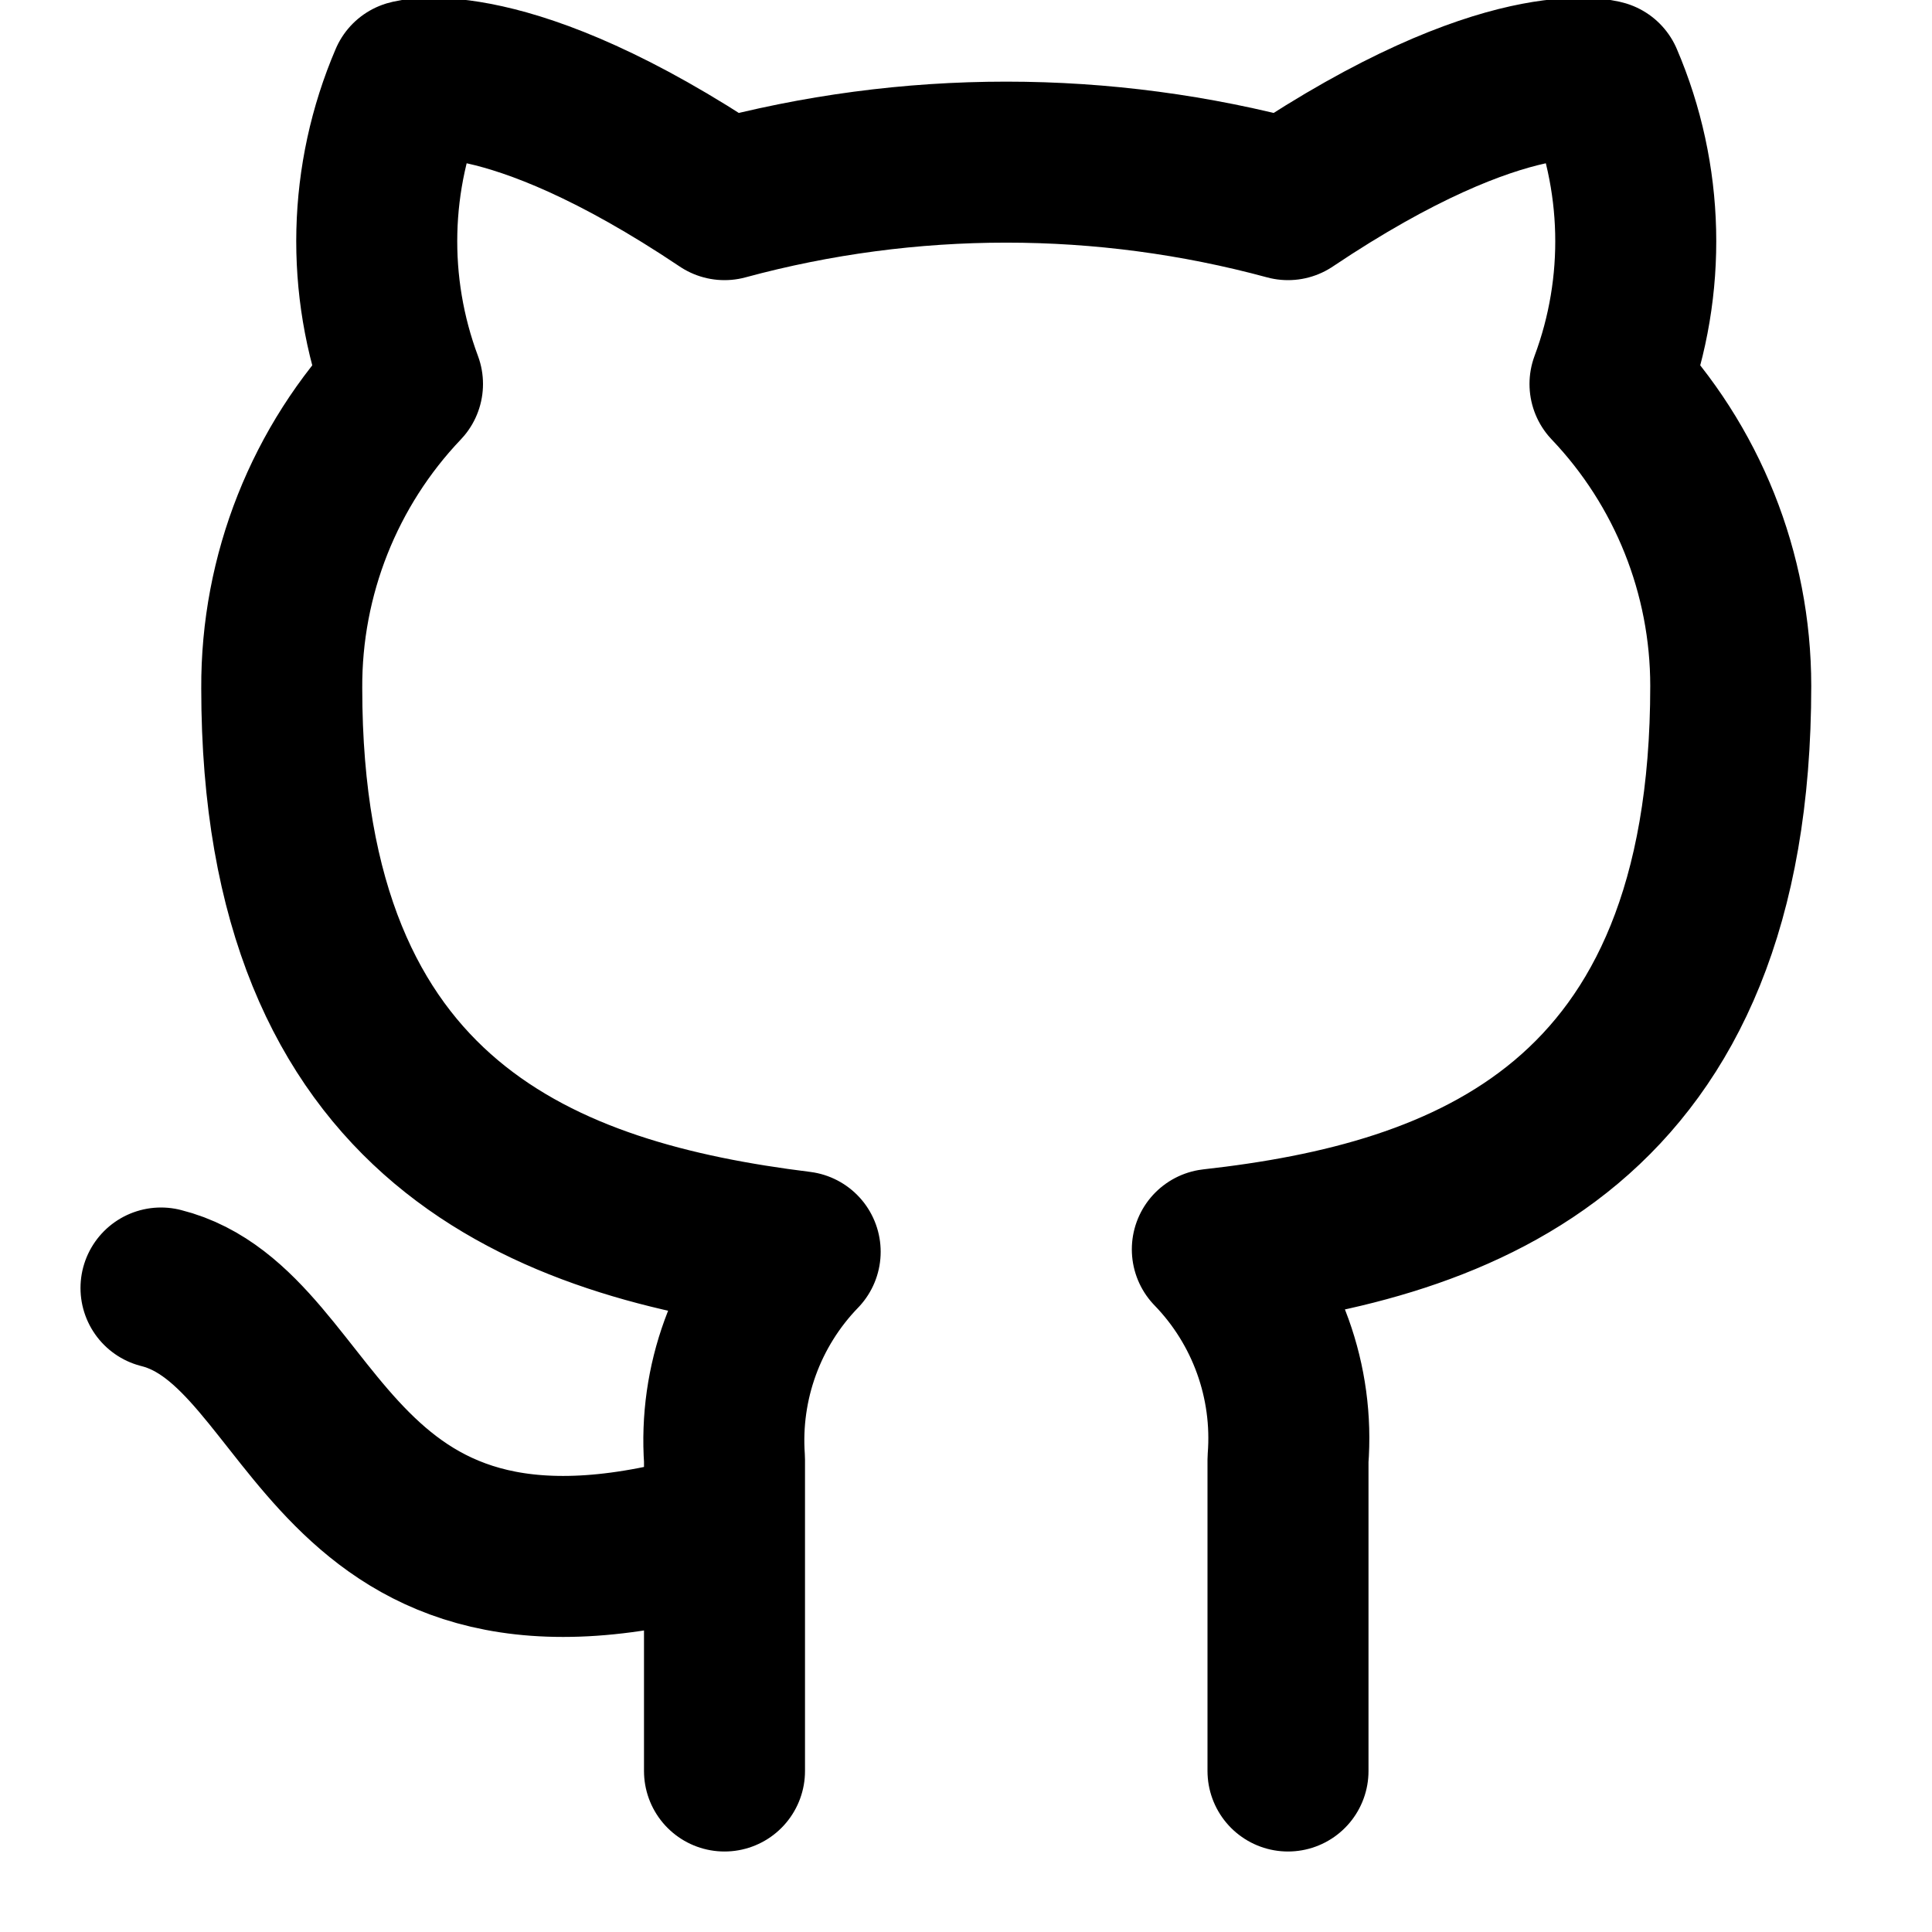
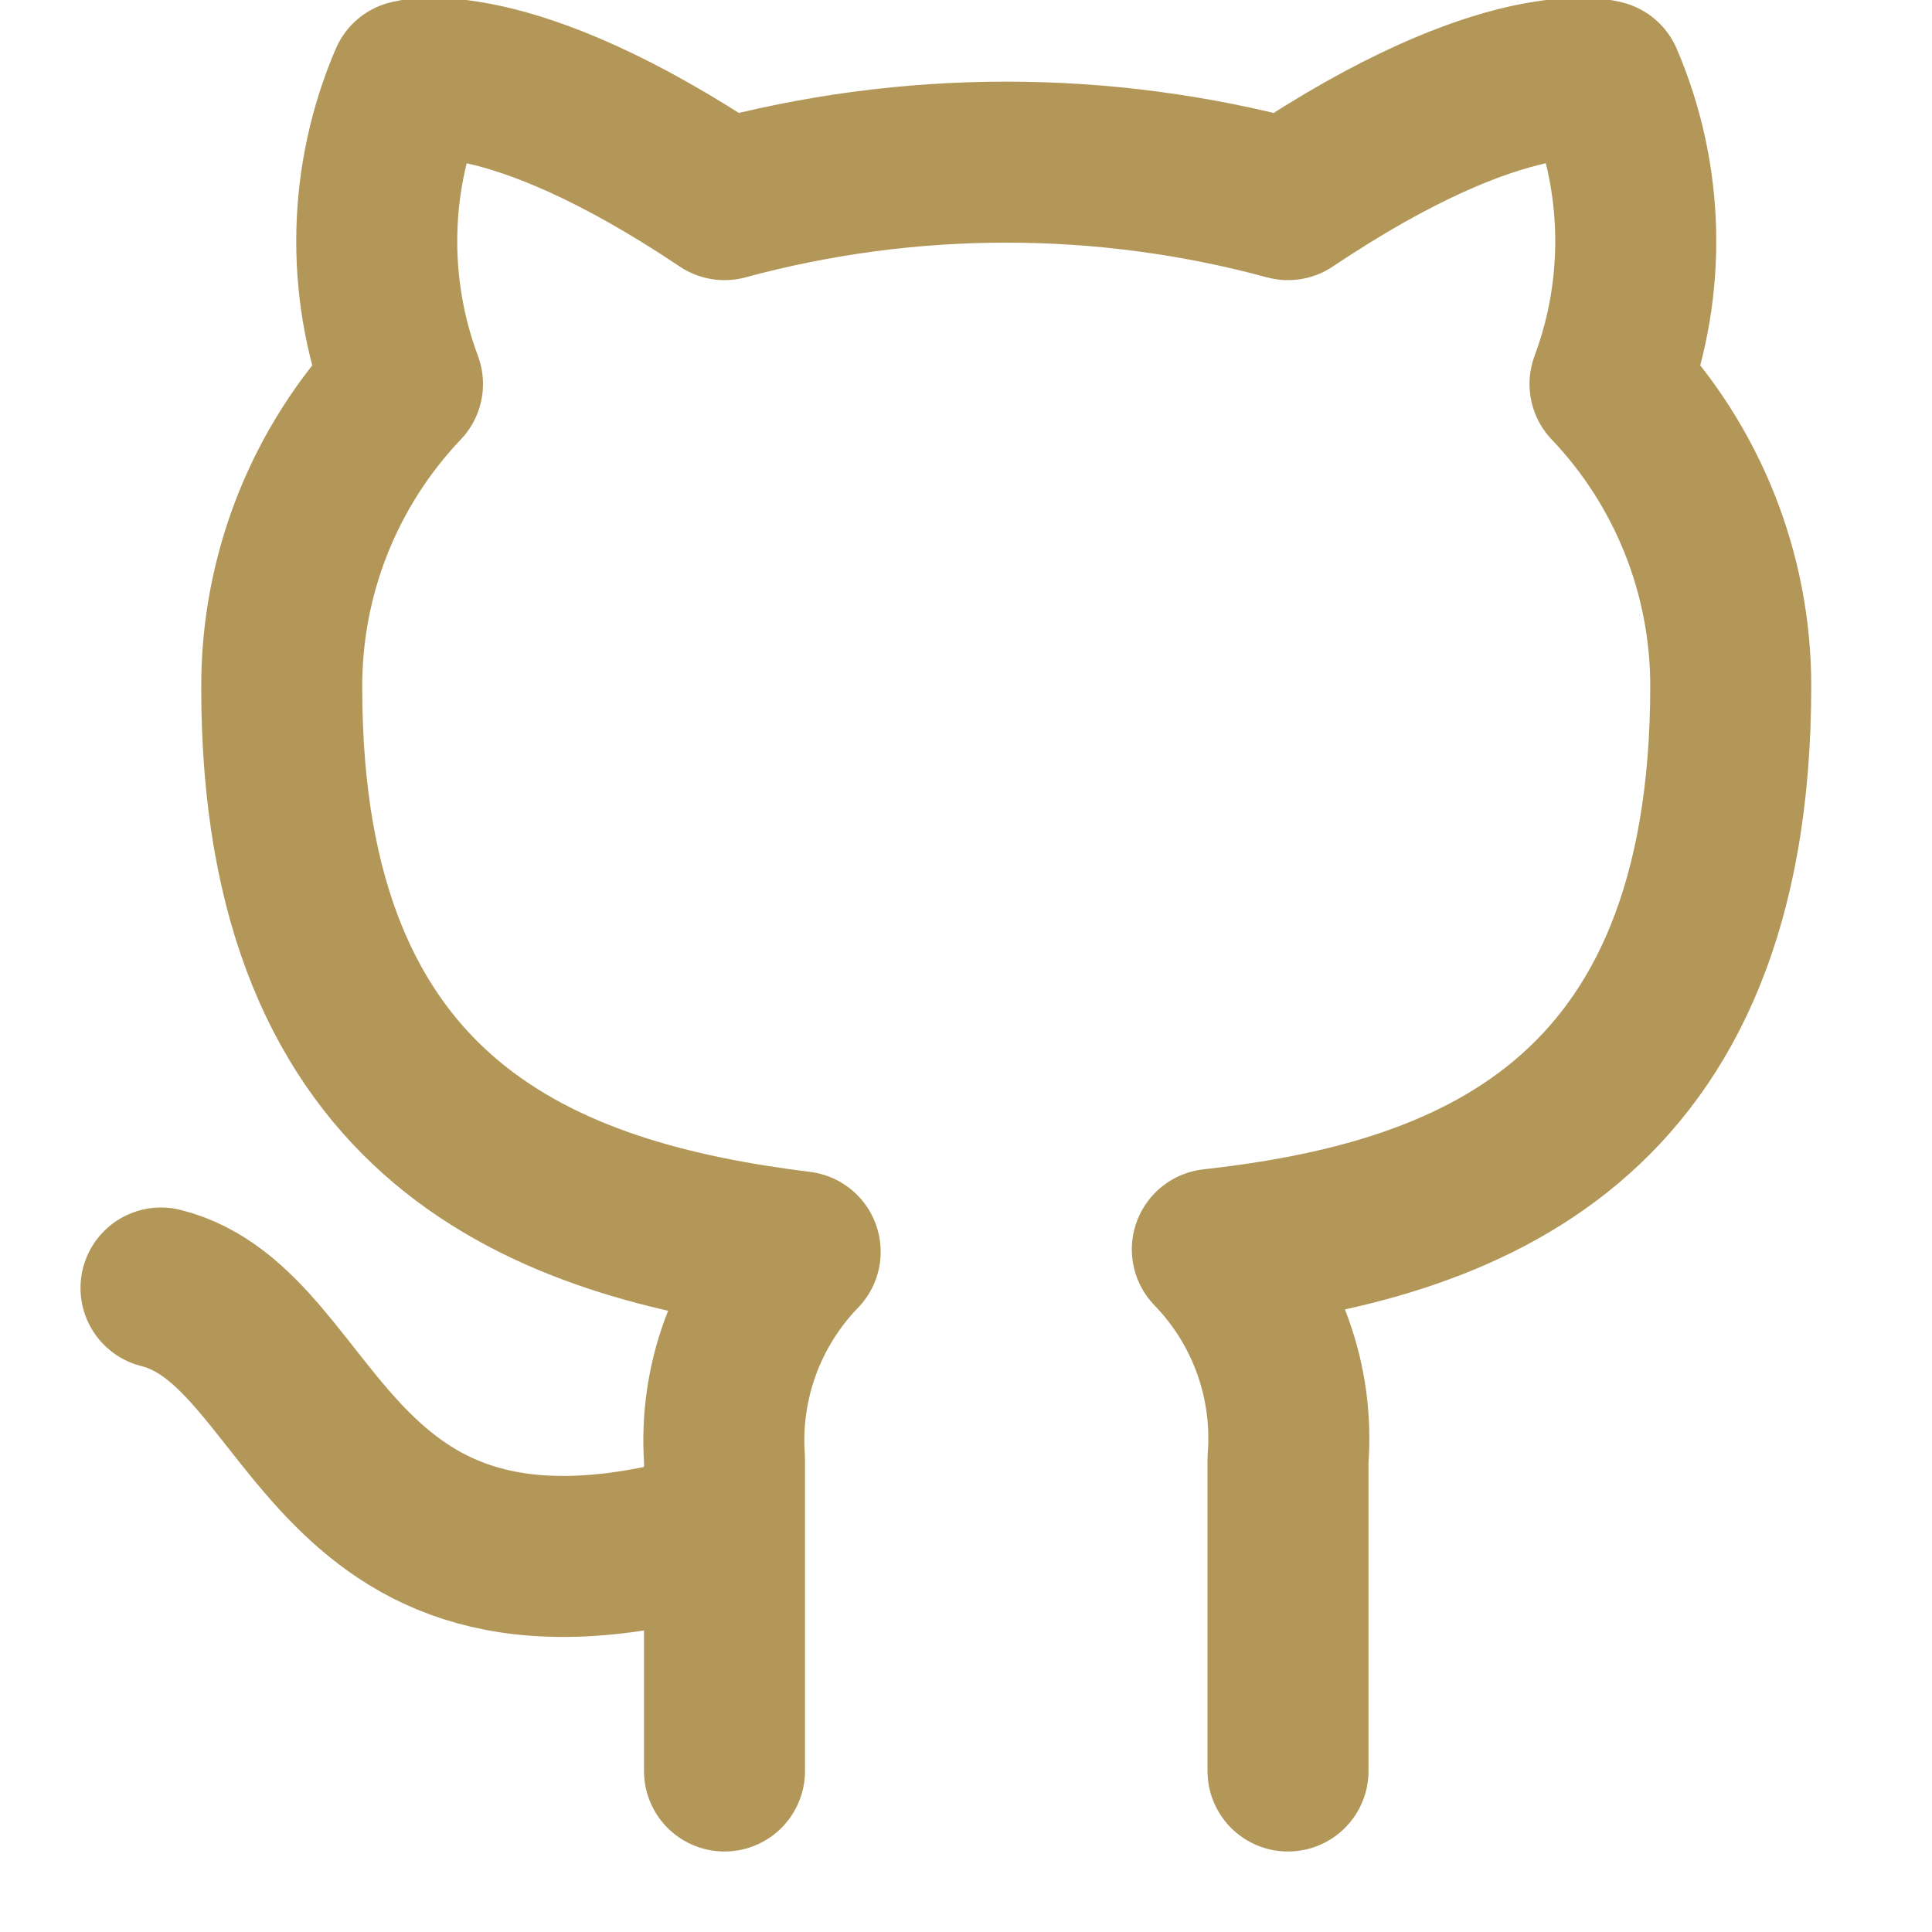
- <svg xmlns="http://www.w3.org/2000/svg" width="24" height="24" viewBox="0 0 24 24" fill="none" stroke="currentColor" stroke-width="2" stroke-linecap="round" stroke-linejoin="round" class="feather feather-github">
+ <svg xmlns="http://www.w3.org/2000/svg" width="24" height="24" viewBox="0 0 24 24" fill="none" stroke="rgba(178,151,88)" stroke-width="2" stroke-linecap="round" stroke-linejoin="round" class="feather feather-github">
  <path d="M9 19c-5 1.5-5-2.5-7-3m14 6v-3.87a3.37 3.37 0 0 0-.94-2.61c3.14-.35 6.44-1.54 6.44-7A5.44 5.44 0 0 0 20 4.77 5.07 5.07 0 0 0 19.91 1S18.73.65 16 2.48a13.38 13.38 0 0 0-7 0C6.27.65 5.09 1 5.09 1A5.07 5.07 0 0 0 5 4.77a5.44 5.44 0 0 0-1.5 3.78c0 5.42 3.3 6.61 6.44 7A3.37 3.37 0 0 0 9 18.13V22" />
</svg>
